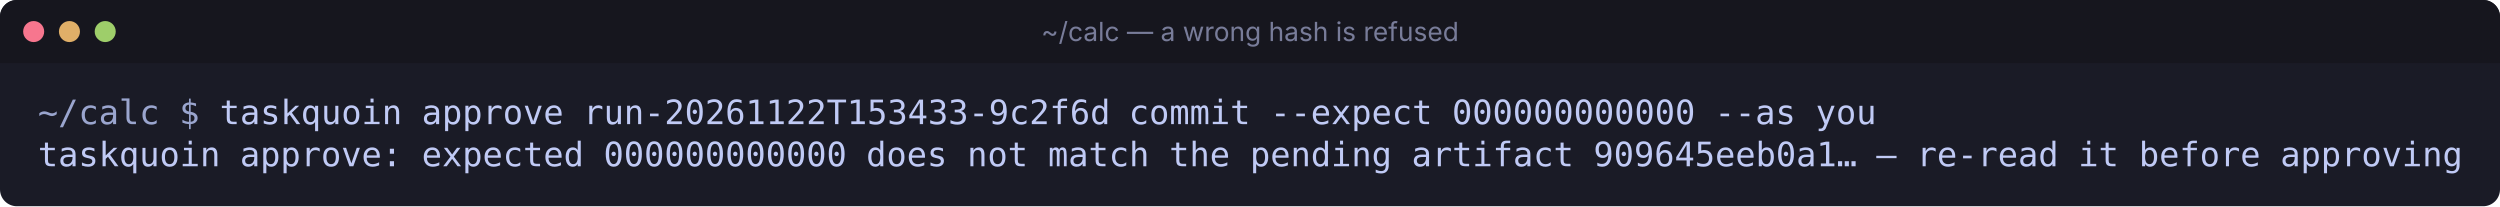
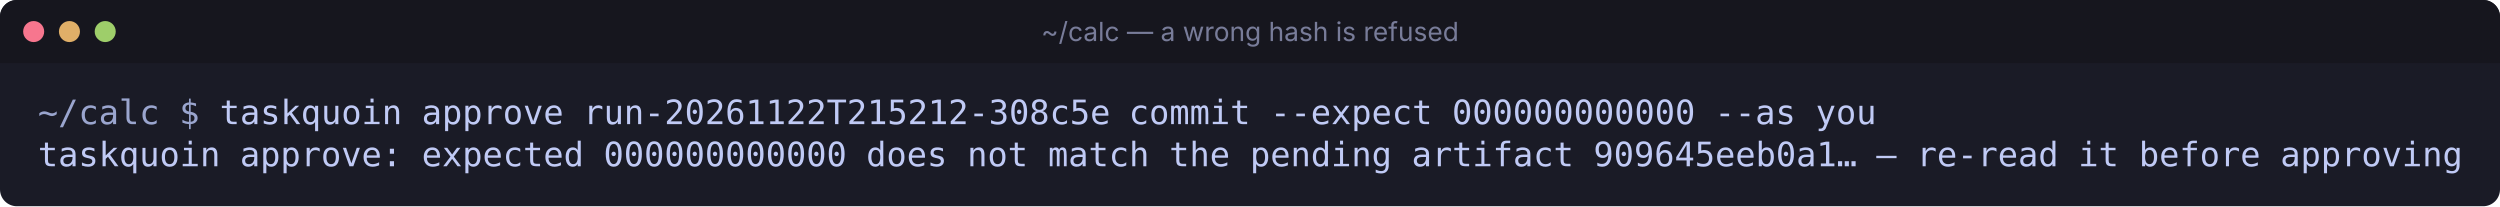
<svg xmlns="http://www.w3.org/2000/svg" width="1188" height="98" viewBox="0 0 1188 98" role="img" aria-label="~/calc — a wrong hash is refused">
  <rect width="1188" height="98" rx="8" fill="#1a1b26" />
  <path d="M0 8a8 8 0 0 1 8-8h1172a8 8 0 0 1 8 8v22h-1188z" fill="#16161e" />
  <circle cx="16" cy="15" r="5" fill="#f7768e" />
  <circle cx="33" cy="15" r="5" fill="#e0af68" />
  <circle cx="50" cy="15" r="5" fill="#9ece6a" />
  <text x="594" y="19.5" text-anchor="middle" font-family="system-ui,-apple-system,'Segoe UI',sans-serif" font-size="12.5" fill="#787c99">~/calc — a wrong hash is refused</text>
  <g font-family="'Cascadia Mono','JetBrains Mono','DejaVu Sans Mono',Menlo,Consolas,'Noto Sans Mono CJK SC','Noto Sans Mono','Segoe UI Symbol','Noto Sans Symbols 2','Apple Symbols',monospace" font-size="16" xml:space="preserve">
    <text x="18 27.6 37.2 46.8 56.4 66" y="59" fill="#9aa5ce">~/calc</text>
    <text x="85.2" y="59" fill="#9aa5ce">$</text>
    <text x="104.4 114 123.6 133.2 142.8 152.4 162 171.6 181.2" y="59" fill="#c0caf5">taskquoin</text>
    <text x="200.4 210 219.6 229.2 238.8 248.4 258" y="59" fill="#c0caf5">approve</text>
-     <text x="277.2 286.8 296.4 306 315.6 325.2 334.8 344.4 354 363.6 373.2 382.8 392.4 402 411.6 421.2 430.8 440.4 450 459.6 469.2 478.8 488.4 498 507.6 517.2" y="59" fill="#c0caf5">run-20261122T153433-9c2f6d</text>
+     <text x="277.2 286.8 296.4 306 315.6 325.2 334.8 344.4 354 363.6 373.2 382.8 392.4 402 411.6 421.2 430.8 440.4 450 459.6 469.2 478.8 488.4 498 507.6 517.2" y="59" fill="#c0caf5">run-20261122T215212-308c5e</text>
    <text x="536.4 546 555.6 565.2 574.8 584.4" y="59" fill="#c0caf5">commit</text>
    <text x="603.6 613.2 622.8 632.4 642 651.6 661.2 670.8" y="59" fill="#c0caf5">--expect</text>
    <text x="690 699.6 709.2 718.8 728.4 738 747.6 757.2 766.8 776.4 786 795.6" y="59" fill="#c0caf5">000000000000</text>
    <text x="814.8 824.4 834 843.6" y="59" fill="#c0caf5">--as</text>
    <text x="862.8 872.4 882" y="59" fill="#c0caf5">you</text>
    <text x="18 27.6 37.2 46.8 56.4 66 75.6 85.2 94.8" y="79" fill="#c0caf5">taskquoin</text>
    <text x="114 123.6 133.2 142.8 152.4 162 171.6 181.2" y="79" fill="#c0caf5">approve:</text>
    <text x="200.4 210 219.6 229.2 238.8 248.4 258 267.6" y="79" fill="#c0caf5">expected</text>
    <text x="286.8 296.4 306 315.6 325.2 334.8 344.4 354 363.6 373.2 382.8 392.4" y="79" fill="#c0caf5">000000000000</text>
    <text x="411.6 421.2 430.8 440.4" y="79" fill="#c0caf5">does</text>
    <text x="459.6 469.2 478.8" y="79" fill="#c0caf5">not</text>
    <text x="498 507.6 517.2 526.8 536.4" y="79" fill="#c0caf5">match</text>
    <text x="555.6 565.2 574.8" y="79" fill="#c0caf5">the</text>
    <text x="594 603.6 613.2 622.8 632.4 642 651.6" y="79" fill="#c0caf5">pending</text>
    <text x="670.8 680.4 690 699.6 709.2 718.8 728.4 738" y="79" fill="#c0caf5">artifact</text>
    <text x="757.2 766.8 776.4 786 795.6 805.2 814.8 824.4 834 843.6 853.2 862.8 872.4" y="79" fill="#c0caf5">909645eeb0a1…</text>
    <text x="891.6" y="79" fill="#c0caf5">—</text>
    <text x="910.8 920.4 930 939.6 949.2 958.8 968.4" y="79" fill="#c0caf5">re-read</text>
    <text x="987.6 997.2" y="79" fill="#c0caf5">it</text>
    <text x="1016.4 1026 1035.6 1045.2 1054.8 1064.4" y="79" fill="#c0caf5">before</text>
    <text x="1083.6 1093.2 1102.8 1112.4 1122 1131.6 1141.2 1150.8 1160.4" y="79" fill="#c0caf5">approving</text>
  </g>
</svg>
